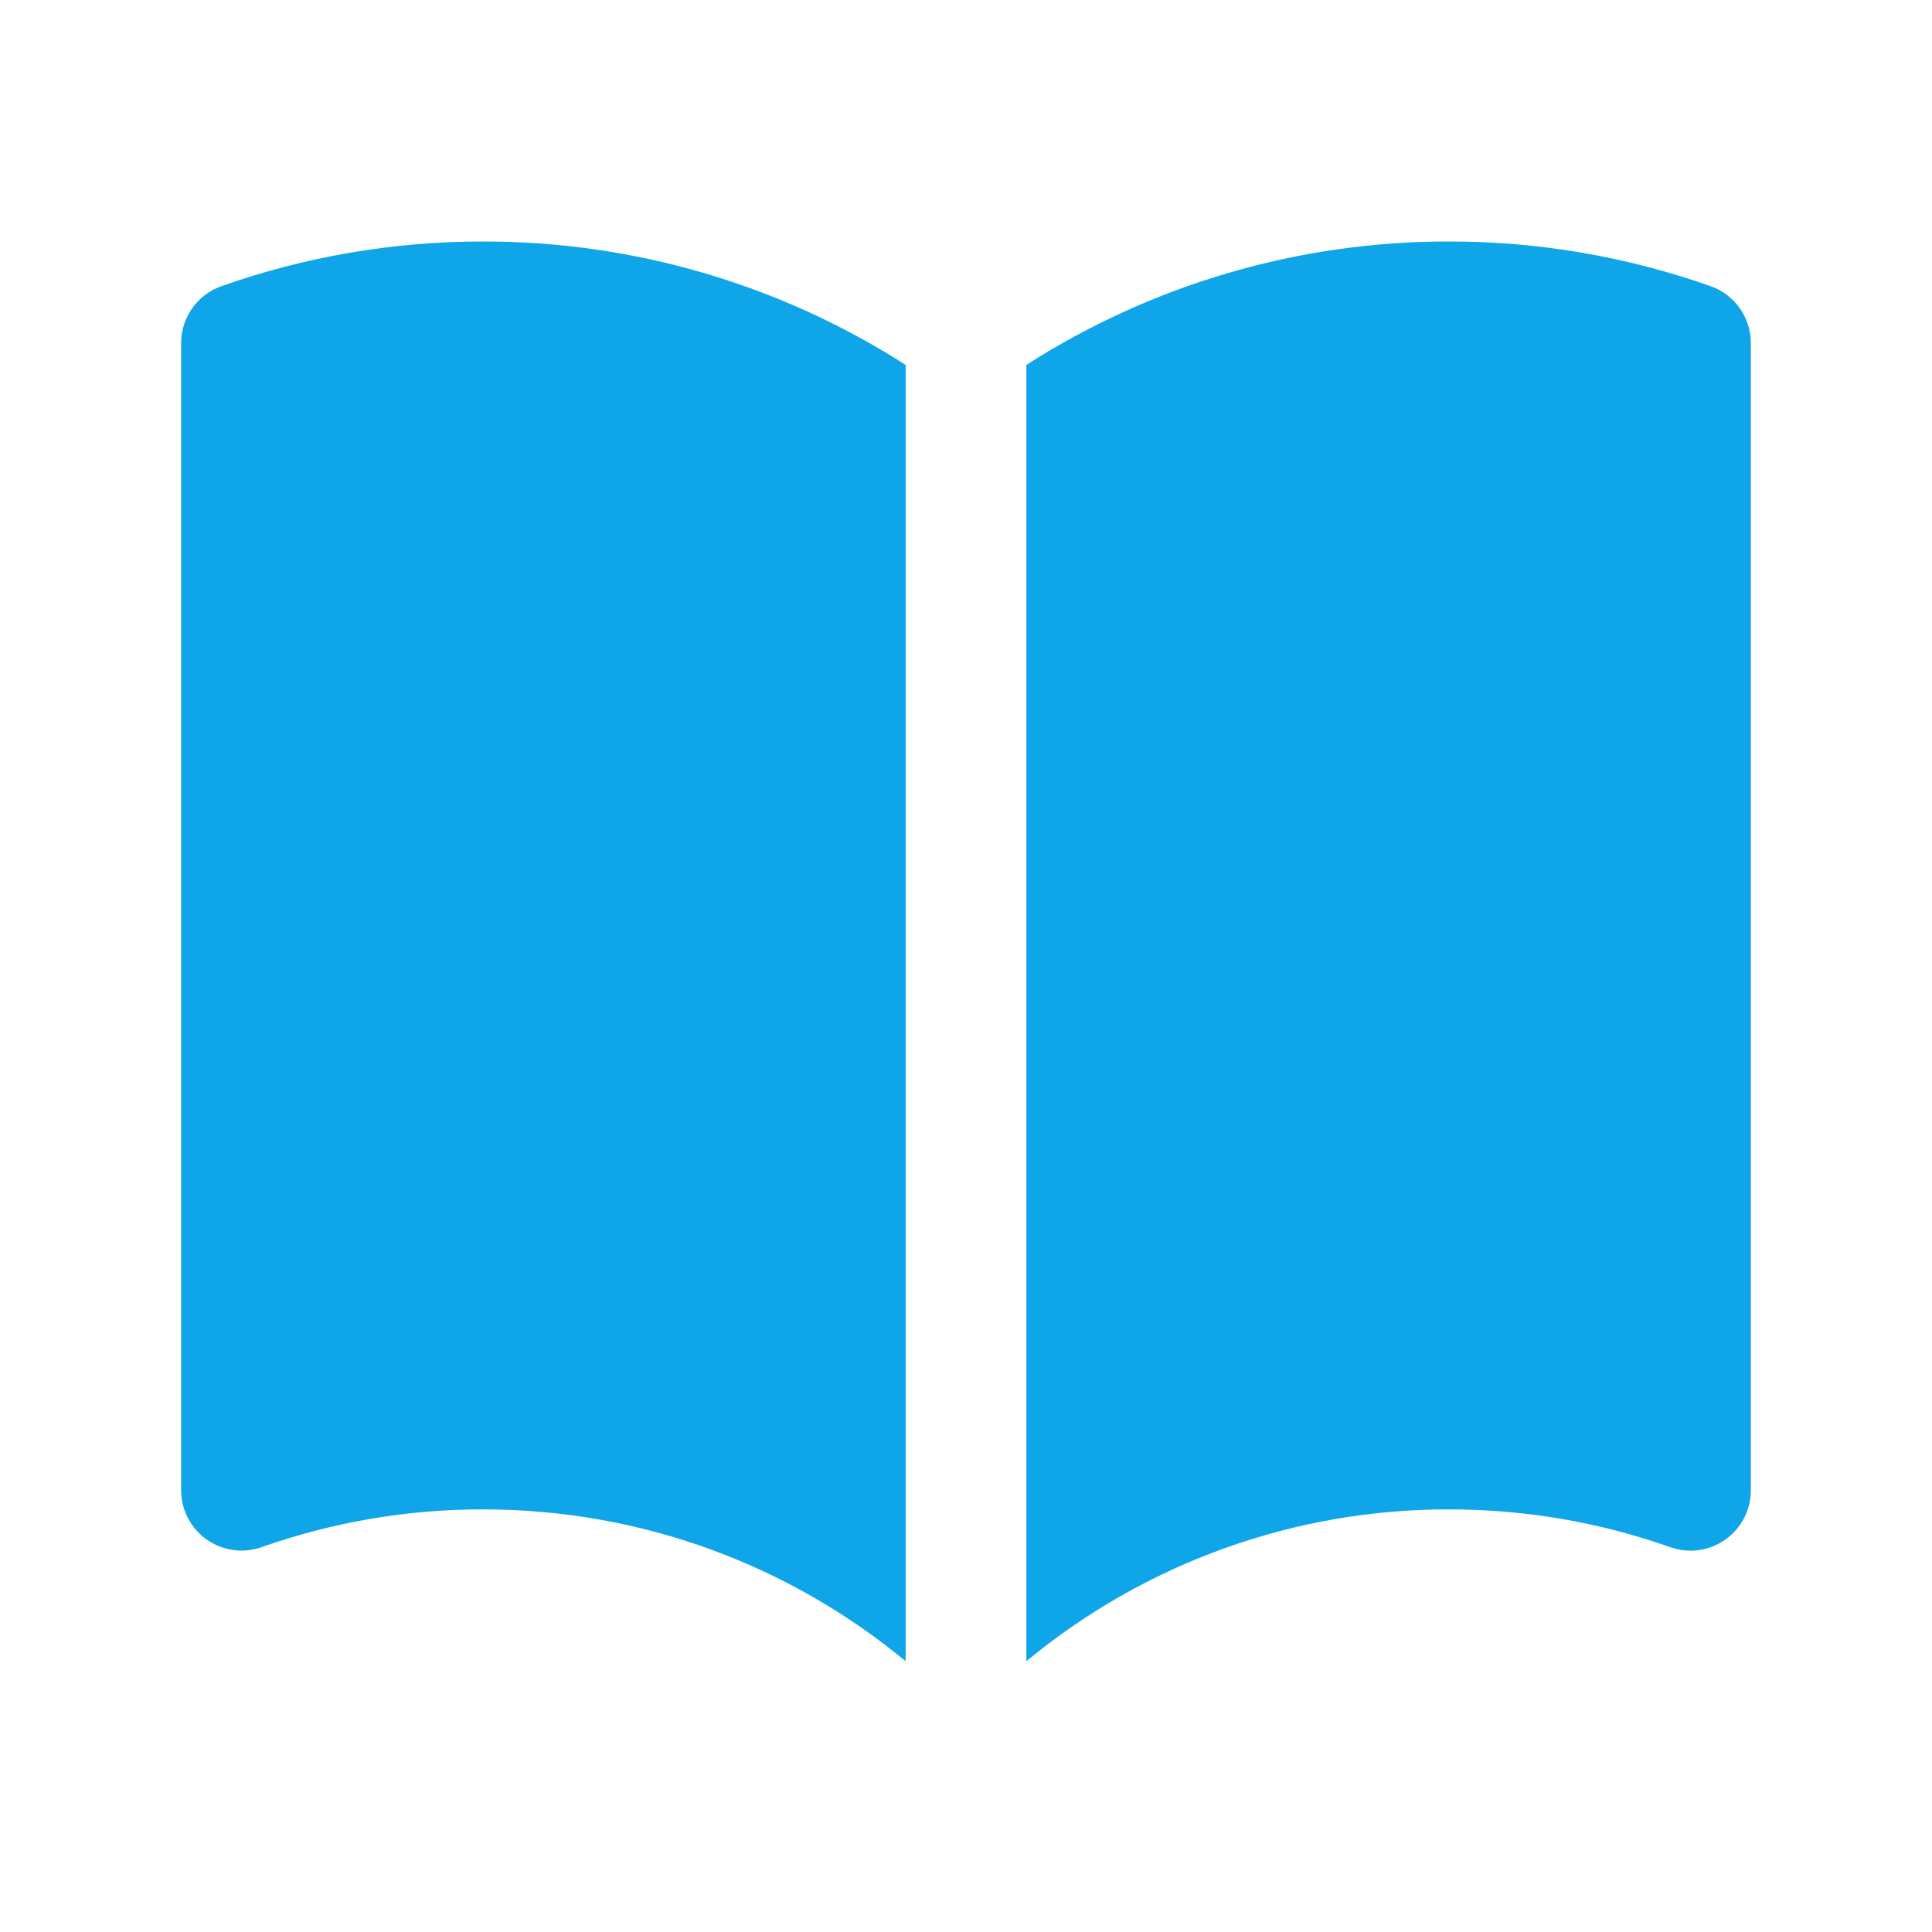
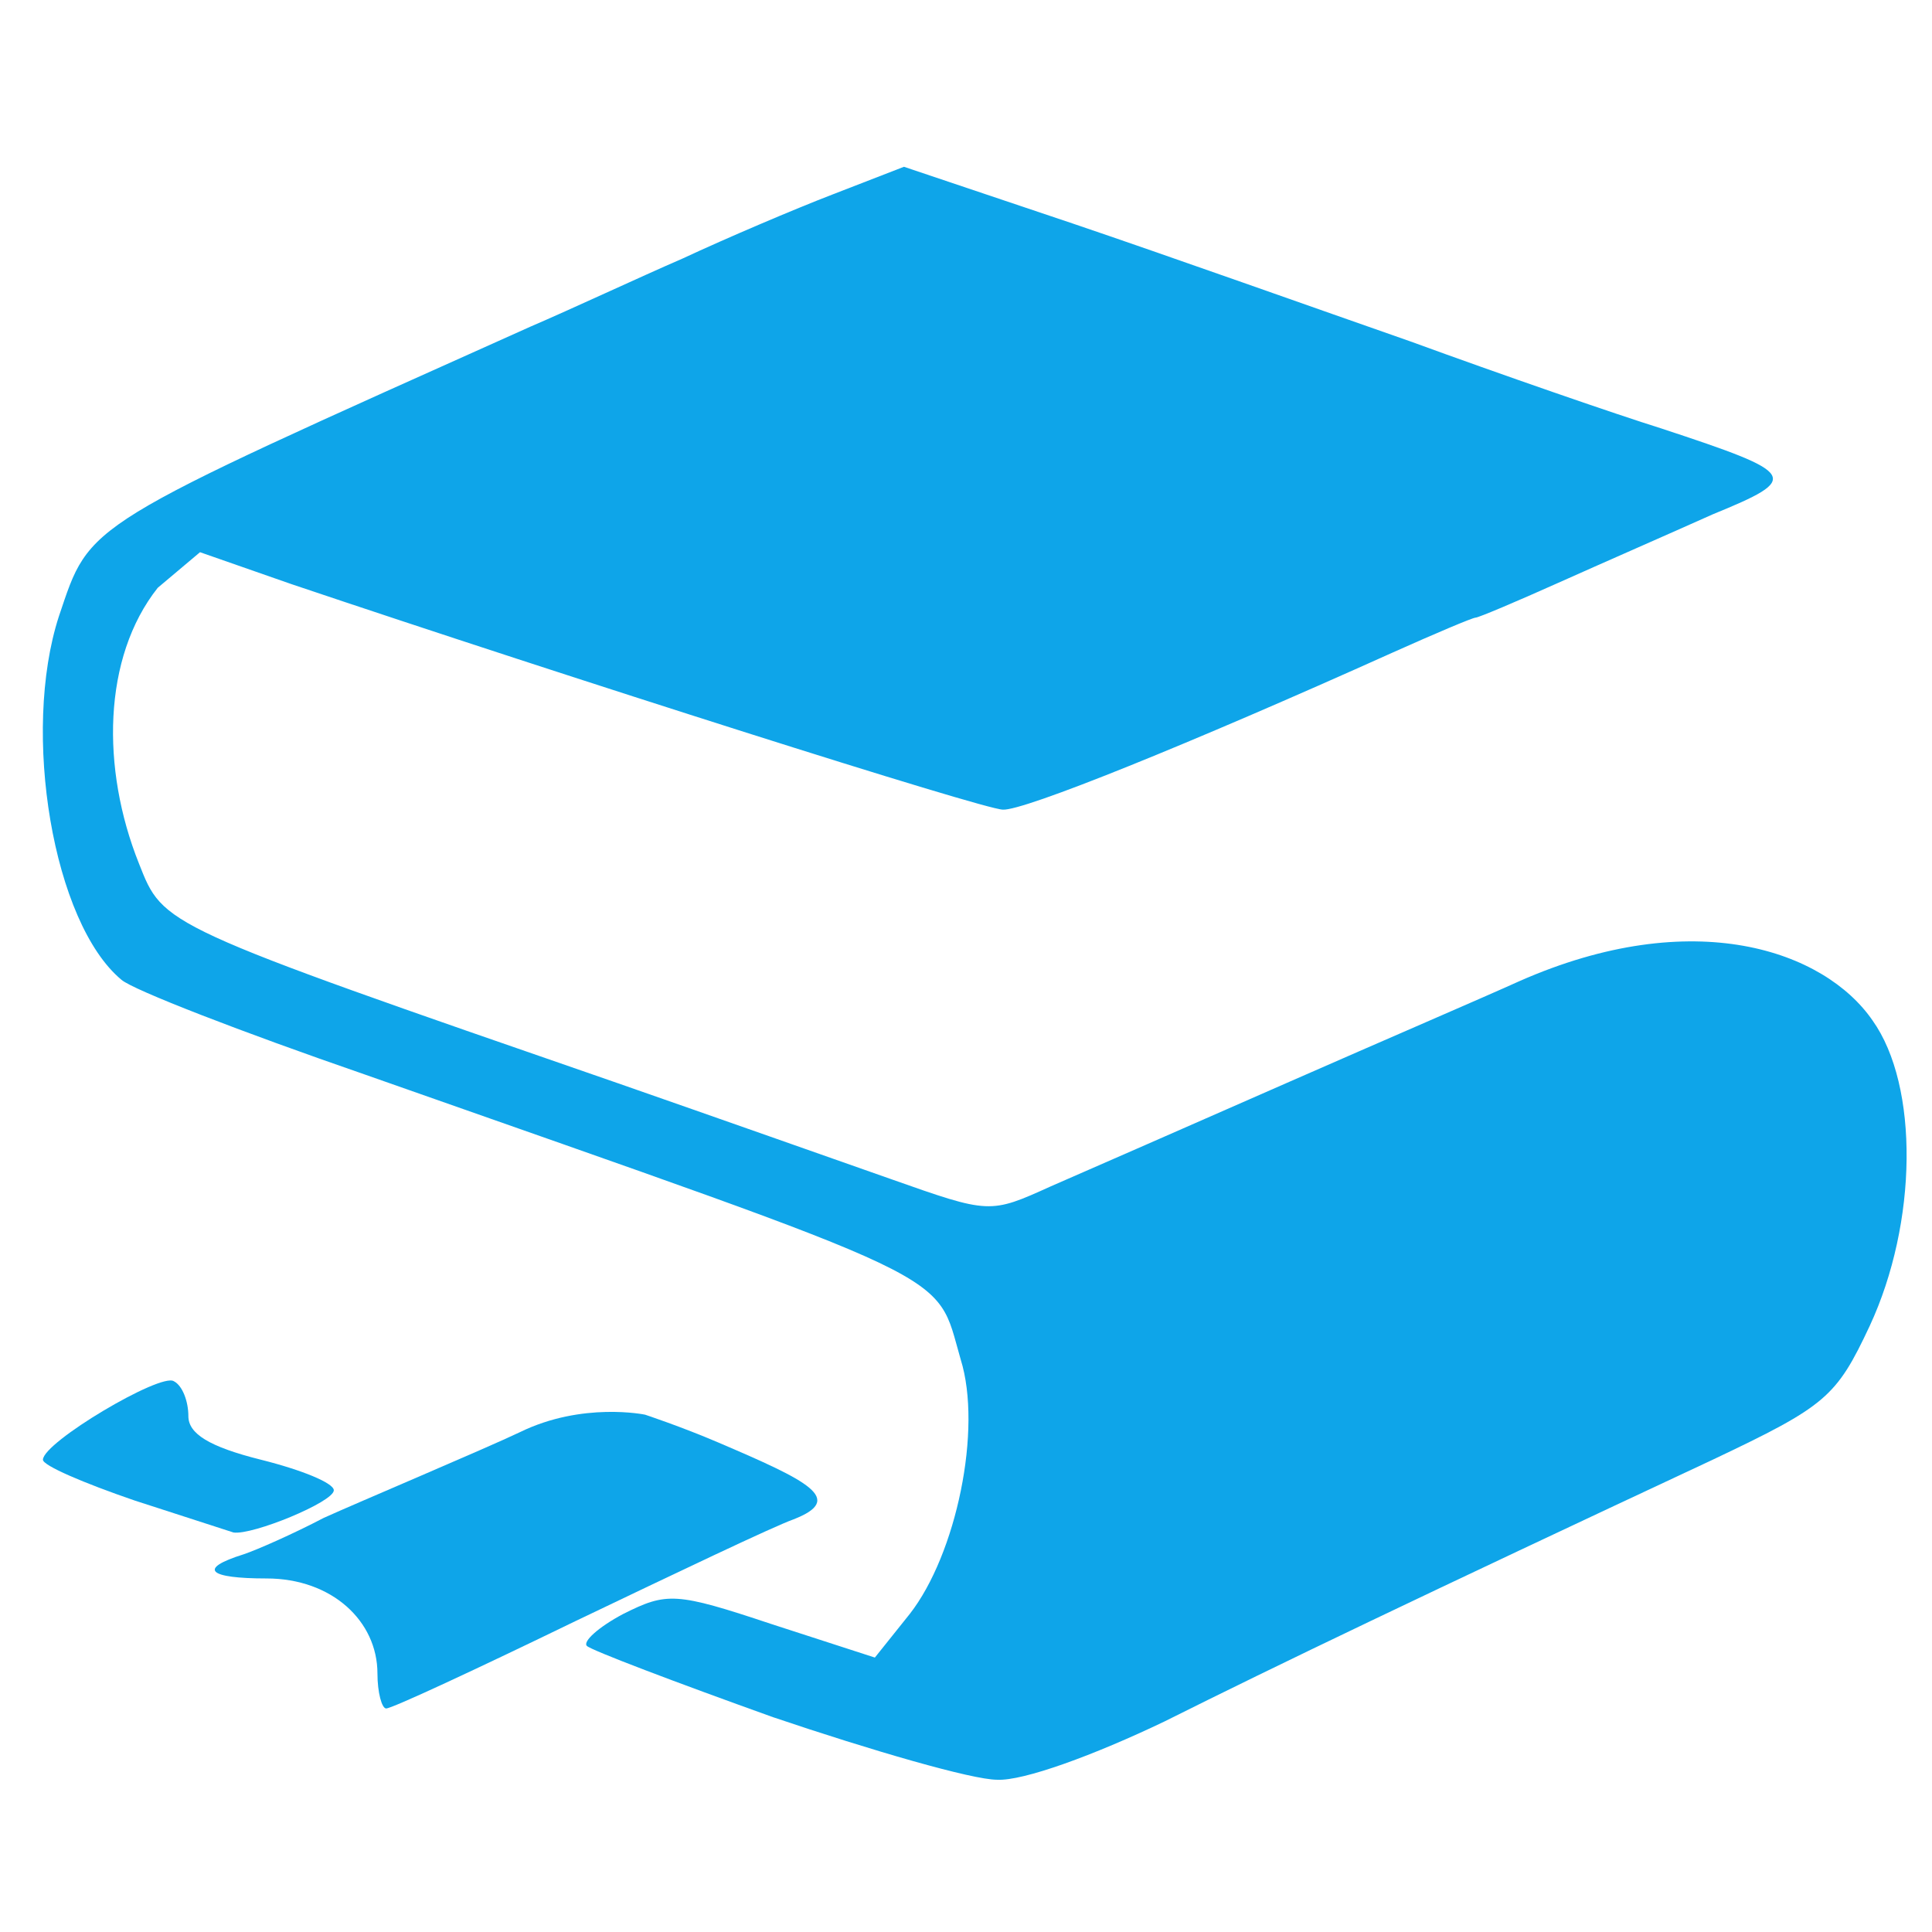
- <svg xmlns="http://www.w3.org/2000/svg" viewBox="0 0 24 24">
-   <path fill="#0ea5e9" d="M11.25 4.533A9.707 9.707 0 006 3a9.735 9.735 0 00-3.25.555.75.75 0 00-.5.707v14.25a.75.75 0 001 .707A8.237 8.237 0 016 18.75c1.995 0 3.823.707 5.25 1.886V4.533zM12.75 20.636A8.214 8.214 0 0118 18.75c.966 0 1.89.166 2.75.47a.75.75 0 001-.708V4.262a.75.75 0 00-.5-.707A9.735 9.735 0 0018 3a9.707 9.707 0 00-5.25 1.533v16.103z" />
+ <svg xmlns="http://www.w3.org/2000/svg" version="1.0" width="120px" height="120px" viewBox="23.048 5.026 132.836 113.85" preserveAspectRatio="xMidYMid meet">
+   <g fill="#0ea5e9">
+     <path d="M 76.2 113.6 C 69.5 111.2 63.7 109 63.4 108.7 C 63.1 108.4 64.2 107.4 65.9 106.5 C 68.9 105 69.5 105 76.1 107.2 L 83.2 109.5 L 85.6 106.5 C 88.8 102.4 90.6 93.8 89.1 89 C 87.3 82.8 89.6 84 48.1 69.4 C 39.7 66.5 32.2 63.6 31.4 62.9 C 26.7 59 24.5 45.9 27.1 37.9 C 29.3 31.4 28.5 31.9 59.5 18 C 62.3 16.8 67 14.6 70 13.3 C 73 11.9 77.7 9.9 80.3 8.9 L 85.2 7 L 96.8 10.9 C 103.3 13.1 113.7 16.8 120 19 C 126.3 21.3 134.1 24 137.3 25 C 146.7 28.1 146.9 28.4 140.8 30.9 C 137.9 32.2 133.1 34.3 130.2 35.6 C 127.3 36.9 124.7 38 124.5 38 C 124.3 38 121.7 39.1 118.8 40.4 C 104.8 46.7 93.4 51.3 92 51.2 C 90.7 51.2 62.1 42.1 43.1 35.7 L 36.8 33.5 L 33.894 35.947 C 30.094 40.747 30 48.4 32.6 54.9 C 34.3 59.2 34 59.1 65.5 70 C 72.1 72.3 80.6 75.3 84.3 76.6 C 91.1 79 91.1 79 95.3 77.1 C 97.6 76.1 104.9 72.9 111.5 70 C 118.1 67.1 125.3 64 127.5 63 C 139.5 57.7 148.5 60.9 151.8 65.7 C 155 70.2 154.9 79.6 151.6 86.7 C 149.3 91.6 148.6 92.2 140.8 95.9 C 120.7 105.3 110.9 110 103.1 113.9 C 98.3 116.2 93.4 118 91.6 117.9 C 89.9 117.9 83 115.9 76.2 113.6 Z" style="" />
+     <path d="M 49 110.6 C 49 107 45.874 104.061 41.374 104.061 C 37.374 104.061 36.6 103.4 39.8 102.4 C 40.7 102.1 43.2 101 45.3 99.9 C 47.5 98.9 56.5 95.1 58.8 94 C 63.1 91.9 67.4 92.8 67.4 92.8 C 67.4 92.8 69.899 93.628 72.423 94.708 C 78.624 97.361 81.2 98.6 77.6 100 C 76.2 100.5 69.5 103.7 62.6 107 C 55.8 110.3 50 113 49.6 113 C 49.3 113 49 111.9 49 110.6 Z M 52.163 96.779 L 52.164 96.779 C 52.164 96.779 52.164 96.779 52.163 96.779 Z" style="" />
+     <path d="M32.3 98.7 c-3.5 -1.2 -6.3 -2.4 -6.3 -2.8 0 -1.2 8.1 -6 9 -5.4 0.6 0.3 1 1.4 1 2.4 0 1.2 1.4 2.1 5 3 2.8 0.7 5 1.6 5 2.1 0 0.8 -5.6 3.1 -6.9 2.9 -0.3 -0.1 -3.4 -1.1 -6.8 -2.2z" style="" />
+   </g>
</svg>
